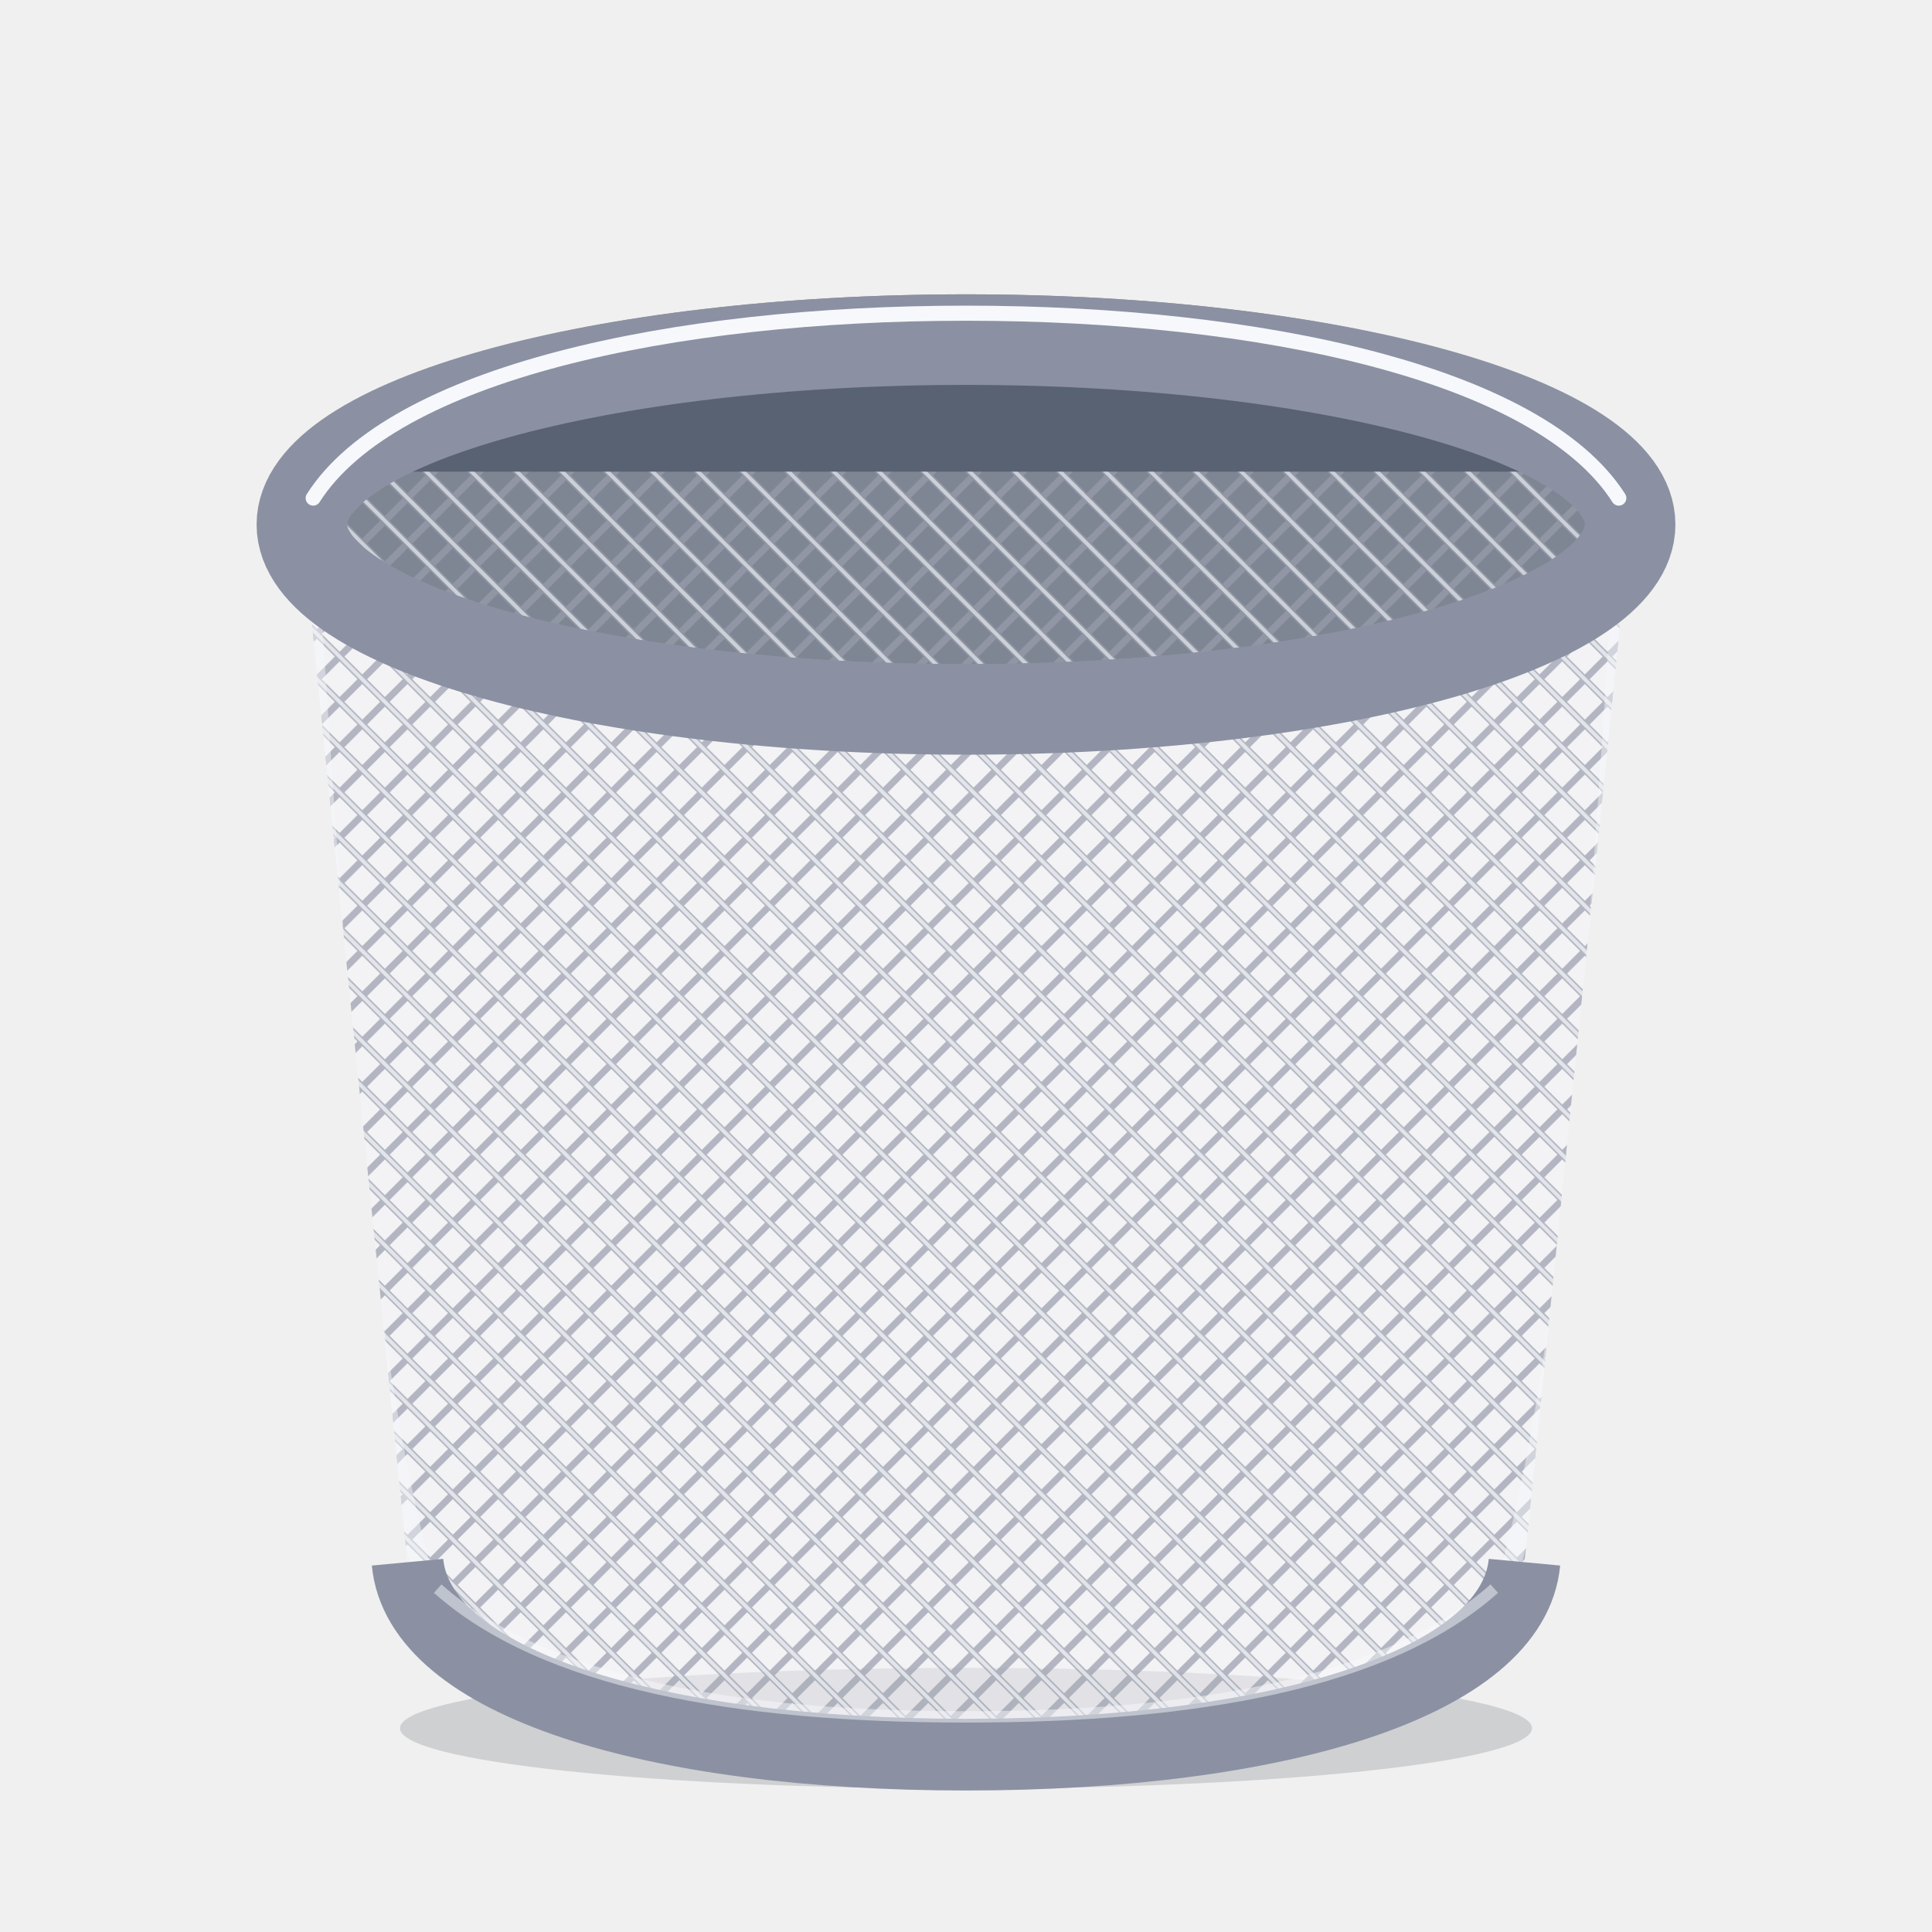
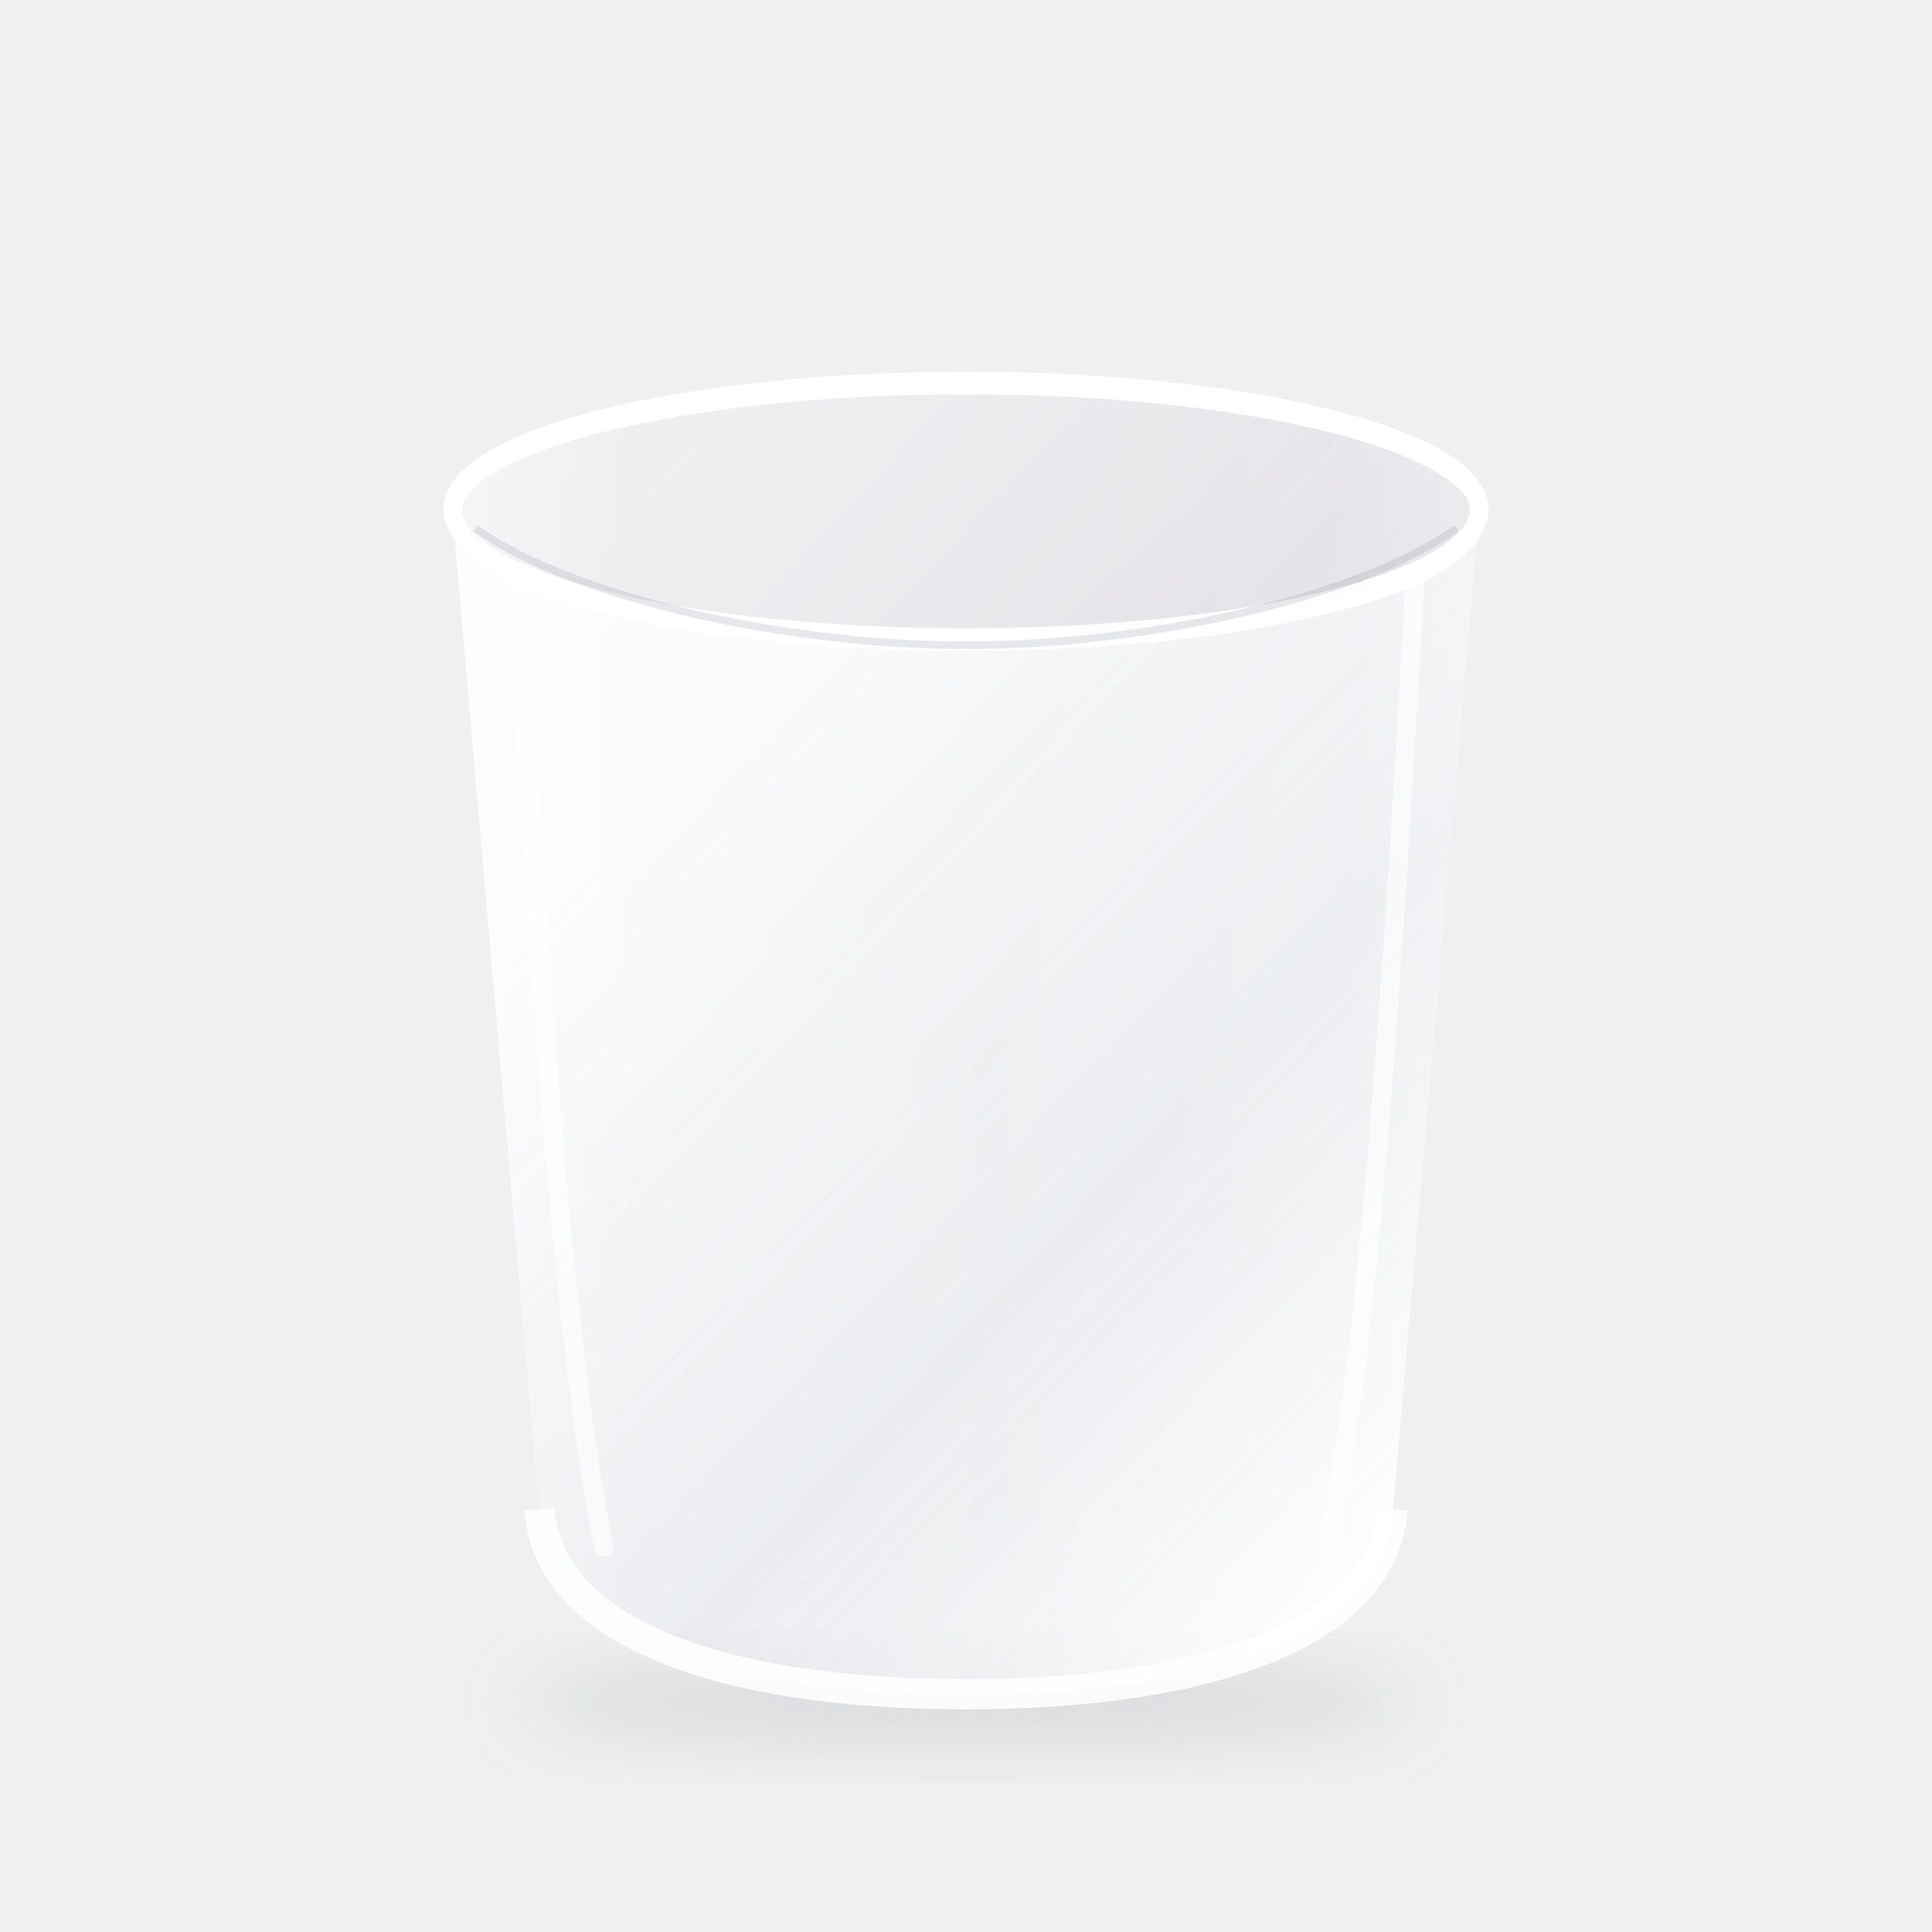
<svg xmlns="http://www.w3.org/2000/svg" width="256" height="256" viewBox="0 0 512 512" role="img" aria-labelledby="title desc">
  <defs>
-     <linearGradient id="metal" x1="80" y1="90" x2="430" y2="460">
-       <stop stop-color="#F7F8FC" stop-opacity=".8" />
-       <stop offset=".35" stop-color="#8B91A2" stop-opacity=".45" />
-       <stop offset=".75" stop-color="#7B8192" stop-opacity=".35" />
-       <stop offset="1" stop-color="#F7F8FC" stop-opacity=".7" />
+     <linearGradient id="body" x1="112" y1="150" x2="404" y2="425" gradientUnits="userSpaceOnUse">
+       <stop stop-color="#FFFFFF" stop-opacity=".9" />
+       <stop offset=".22" stop-color="#FFFFFF" stop-opacity=".76" />
+       <stop offset=".62" stop-color="#E7E9EF" stop-opacity=".68" />
+       <stop offset=".88" stop-color="#FFFFFF" stop-opacity=".82" />
+       <stop offset="1" stop-color="#FFFFFF" stop-opacity=".96" />
    </linearGradient>
-     <linearGradient id="rim" x1="80" y1="90" x2="430" y2="180">
-       <stop stop-color="#8B91A2" />
-       <stop offset=".2" stop-color="#F7F8FC" />
-       <stop offset=".5" stop-color="#7B8192" />
-       <stop offset=".8" stop-color="#F7F8FC" />
-       <stop offset="1" stop-color="#8B91A2" />
+     <linearGradient id="side" x1="112" y1="0" x2="404" y2="0" gradientUnits="userSpaceOnUse">
+       <stop stop-color="#FFFFFF" stop-opacity=".72" />
+       <stop offset=".18" stop-color="#FFFFFF" stop-opacity=".12" />
+       <stop offset=".52" stop-color="#FFFFFF" stop-opacity=".04" />
+       <stop offset=".84" stop-color="#FFFFFF" stop-opacity=".18" />
+       <stop offset="1" stop-color="#FFFFFF" stop-opacity=".74" />
    </linearGradient>
-     <linearGradient id="inside" x1="160" y1="100" x2="350" y2="200">
-       <stop stop-color="#596273" />
-       <stop offset="1" stop-color="#424B5D" />
+     <linearGradient id="inner" x1="170" y1="105" x2="350" y2="175">
+       <stop stop-color="#A9A2B2" stop-opacity=".42" />
+       <stop offset="1" stop-color="#C5BDCB" stop-opacity=".28" />
    </linearGradient>
-     <pattern id="mesh" width="12" height="12" patternUnits="userSpaceOnUse">
-       <path d="M-6 6L6 -6M0 12L12 0M6 18L18 6M-6 6L6 18M0 0L12 12M6 -6L18 6" fill="none" stroke="#7B8192" stroke-width="1.8" stroke-opacity=".82" />
-       <path d="M-6 6L6 18M0 0L12 12M6 -6L18 6" fill="none" stroke="#F7F8FC" stroke-width="1" stroke-opacity=".7" />
-     </pattern>
-     <clipPath id="body">
-       <path d="M80 139C83 112 155 91 256 91S429 112 432 139L404 414C401 446 339 465 256 465S111 446 108 414Z" />
+     <linearGradient id="rim" x1="120" y1="120" x2="390" y2="155">
+       <stop stop-color="#FFFFFF" stop-opacity=".98" />
+       <stop offset=".45" stop-color="#E7E9EF" stop-opacity=".9" />
+       <stop offset=".72" stop-color="#FFFFFF" stop-opacity=".98" />
+       <stop offset="1" stop-color="#7B8192" stop-opacity=".34" />
+     </linearGradient>
+     <linearGradient id="base" x1="130" y1="410" x2="380" y2="450">
+       <stop stop-color="#FFFFFF" stop-opacity=".88" />
+       <stop offset=".5" stop-color="#E7E9EF" stop-opacity=".72" />
+       <stop offset="1" stop-color="#FFFFFF" stop-opacity=".96" />
+     </linearGradient>
+     <filter id="soft" x="-20%" y="-20%" width="140%" height="140%">
+       <feGaussianBlur stdDeviation="3.2" />
+     </filter>
+     <filter id="shadow" x="-30%" y="-30%" width="160%" height="170%">
+       <feGaussianBlur stdDeviation="9" />
+     </filter>
+     <clipPath id="cup">
+       <path d="M120 137C120 116 181 101 256 101S392 116 392 137L369 402C367 432 323 449 256 449S145 432 143 402Z" />
    </clipPath>
  </defs>
-   <ellipse cx="256" cy="458" rx="150" ry="16" fill="#111827" opacity=".15" />
-   <path d="M80 139C83 112 155 91 256 91S429 112 432 139L404 414C401 446 339 465 256 465S111 446 108 414Z" fill="url(#metal)" opacity=".4" />
-   <ellipse cx="256" cy="139" rx="176" ry="49" fill="url(#inside)" />
-   <g clip-path="url(#body)">
-     <rect x="72" y="125" width="368" height="350" fill="url(#mesh)" opacity=".86" />
-     <rect x="72" y="125" width="368" height="350" fill="url(#metal)" opacity=".3" />
-     <path d="M82 150C91 300 100 390 119 438M430 150C421 300 412 390 393 438" fill="none" stroke="#F7F8FC" stroke-opacity=".45" stroke-width="5" />
+   <ellipse cx="256" cy="451" rx="119" ry="12" fill="#7B8192" opacity=".18" filter="url(#shadow)" />
+   <path d="M120 137C120 116 181 101 256 101S392 116 392 137L369 402C367 432 323 449 256 449S145 432 143 402Z" fill="url(#body)" opacity=".54" />
+   <ellipse cx="256" cy="137" rx="136" ry="34" fill="url(#inner)" />
+   <g clip-path="url(#cup)">
+     <g filter="url(#soft)" opacity="0">
+       <ellipse cx="205" cy="277" rx="35" ry="49" fill="#E6C9A4" />
+       <ellipse cx="296" cy="305" rx="48" ry="56" fill="#9DB8C9" />
+       <ellipse cx="250" cy="360" rx="72" ry="32" fill="#D8D1C9" />
+     </g>
+     <path d="M120 137C120 116 181 101 256 101S392 116 392 137L369 402C367 432 323 449 256 449S145 432 143 402Z" fill="url(#body)" opacity=".68" />
+     <path d="M120 137C120 116 181 101 256 101S392 116 392 137L369 402C367 432 323 449 256 449S145 432 143 402Z" fill="url(#side)" opacity=".66" />
+     <path d="M137 154C143 260 149 354 160 410M375 154C369 260 363 354 352 410" fill="none" stroke="#FFFFFF" stroke-opacity=".62" stroke-width="5" stroke-linecap="round" />
  </g>
-   <path d="M108 414C111 446 173 465 256 465S401 446 404 414" fill="none" stroke="url(#rim)" stroke-width="19" />
-   <path d="M116 421C144 446 195 455 256 455S368 446 396 421" fill="none" stroke="#F7F8FC" stroke-opacity=".48" stroke-width="3" />
-   <ellipse cx="256" cy="139" rx="176" ry="49" fill="none" stroke="#8B91A2" stroke-width="24" />
-   <ellipse cx="256" cy="135" rx="176" ry="49" fill="none" stroke="url(#rim)" stroke-width="16" />
-   <path d="M83 132C104 99 178 83 256 83S408 99 429 132" fill="none" stroke="#F7F8FC" stroke-width="4" stroke-linecap="round" />
+   <ellipse cx="256" cy="137" rx="136" ry="34" fill="none" stroke="#FFFFFF" stroke-opacity=".95" stroke-width="3" />
+   <ellipse cx="256" cy="135" rx="136" ry="34" fill="none" stroke="url(#rim)" stroke-width="5" />
+   <path d="M126 140C151 158 207 171 256 171S361 158 386 140" fill="none" stroke="#7B8192" stroke-opacity=".18" stroke-width="2" />
+   <path d="M143 400C145 432 190 449 256 449S367 432 369 400" fill="none" stroke="url(#base)" stroke-width="8" />
</svg>
